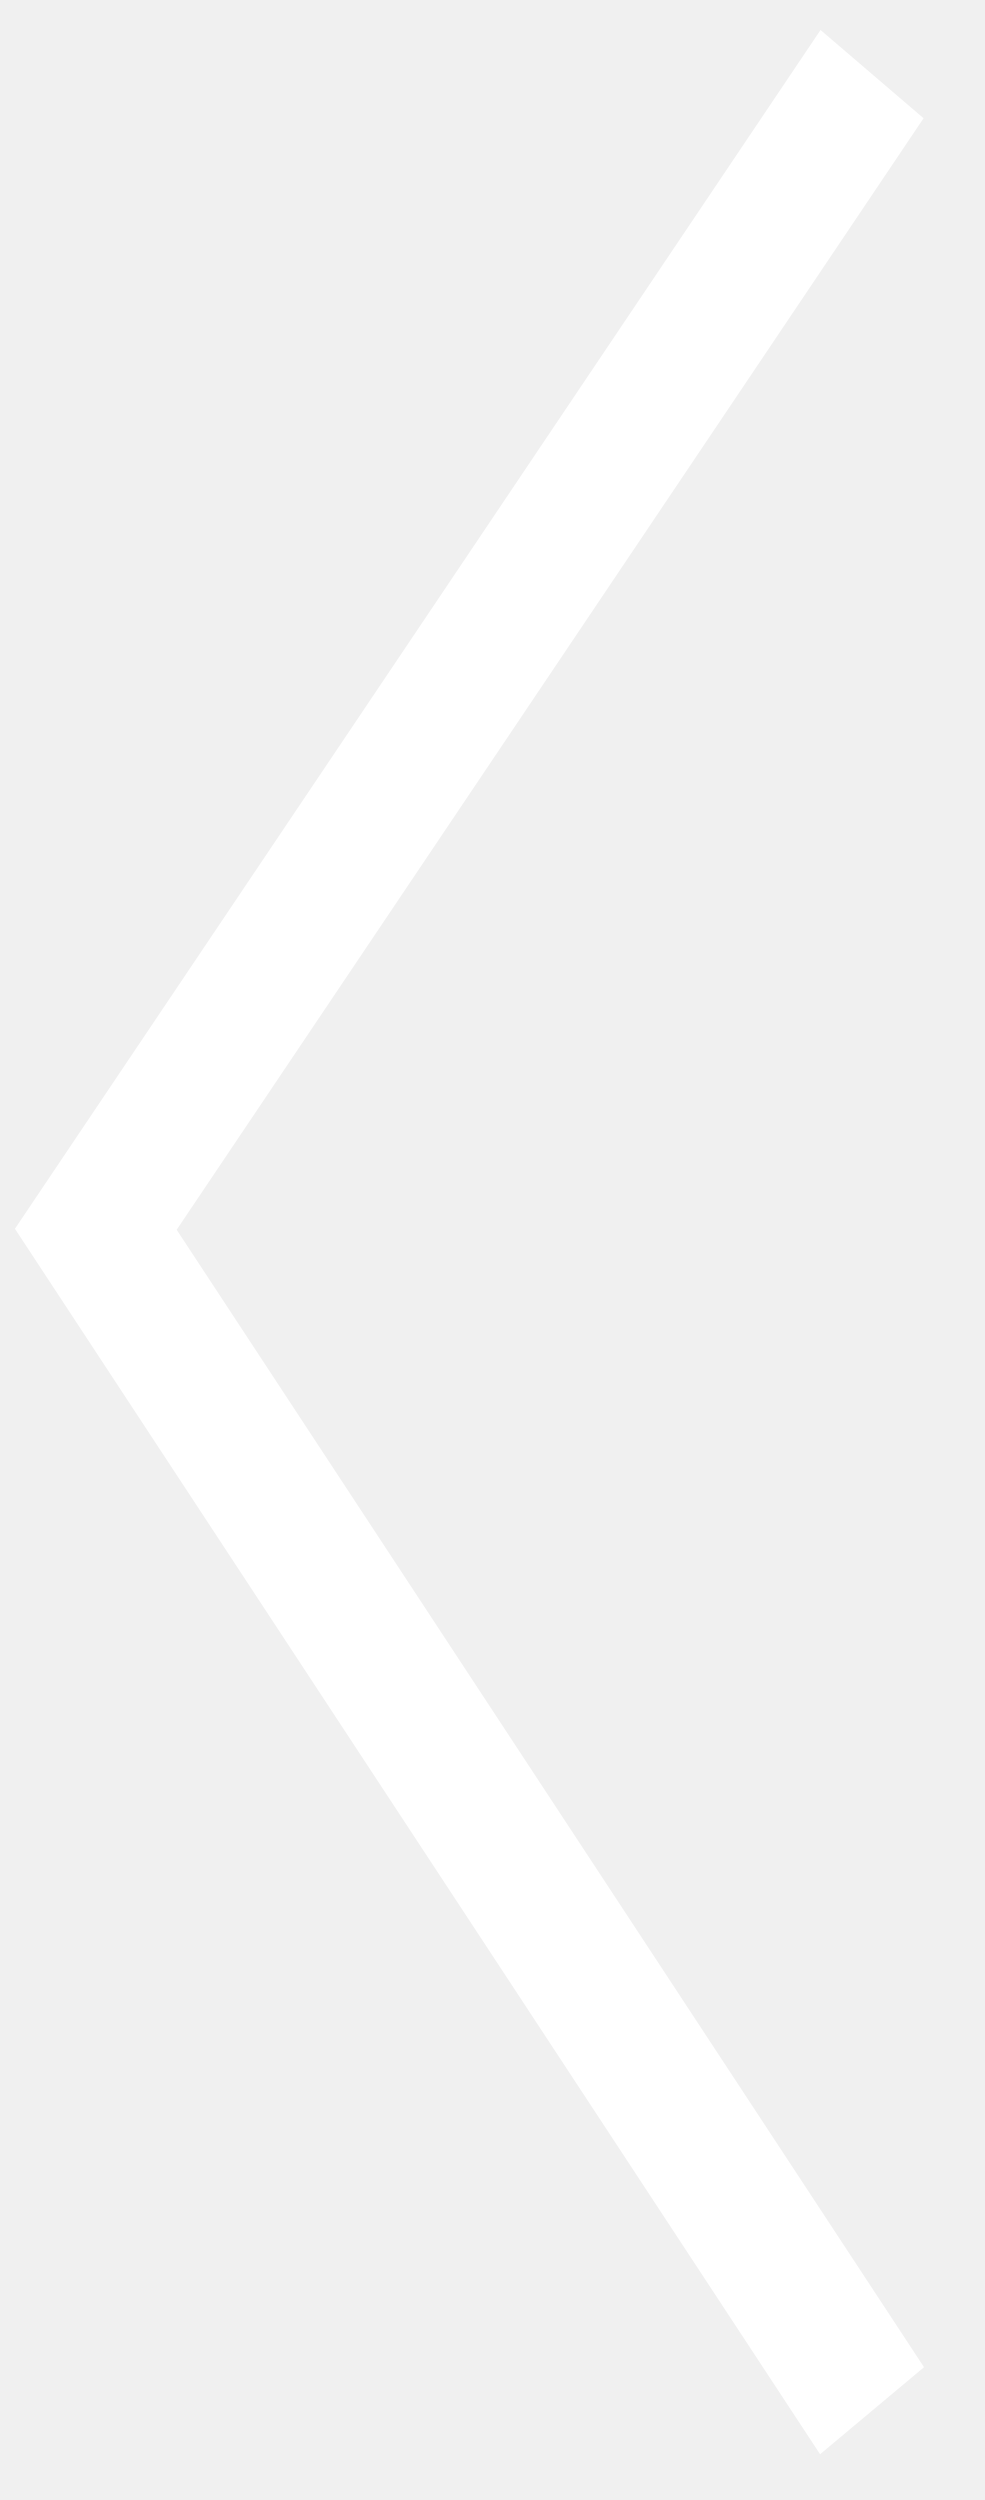
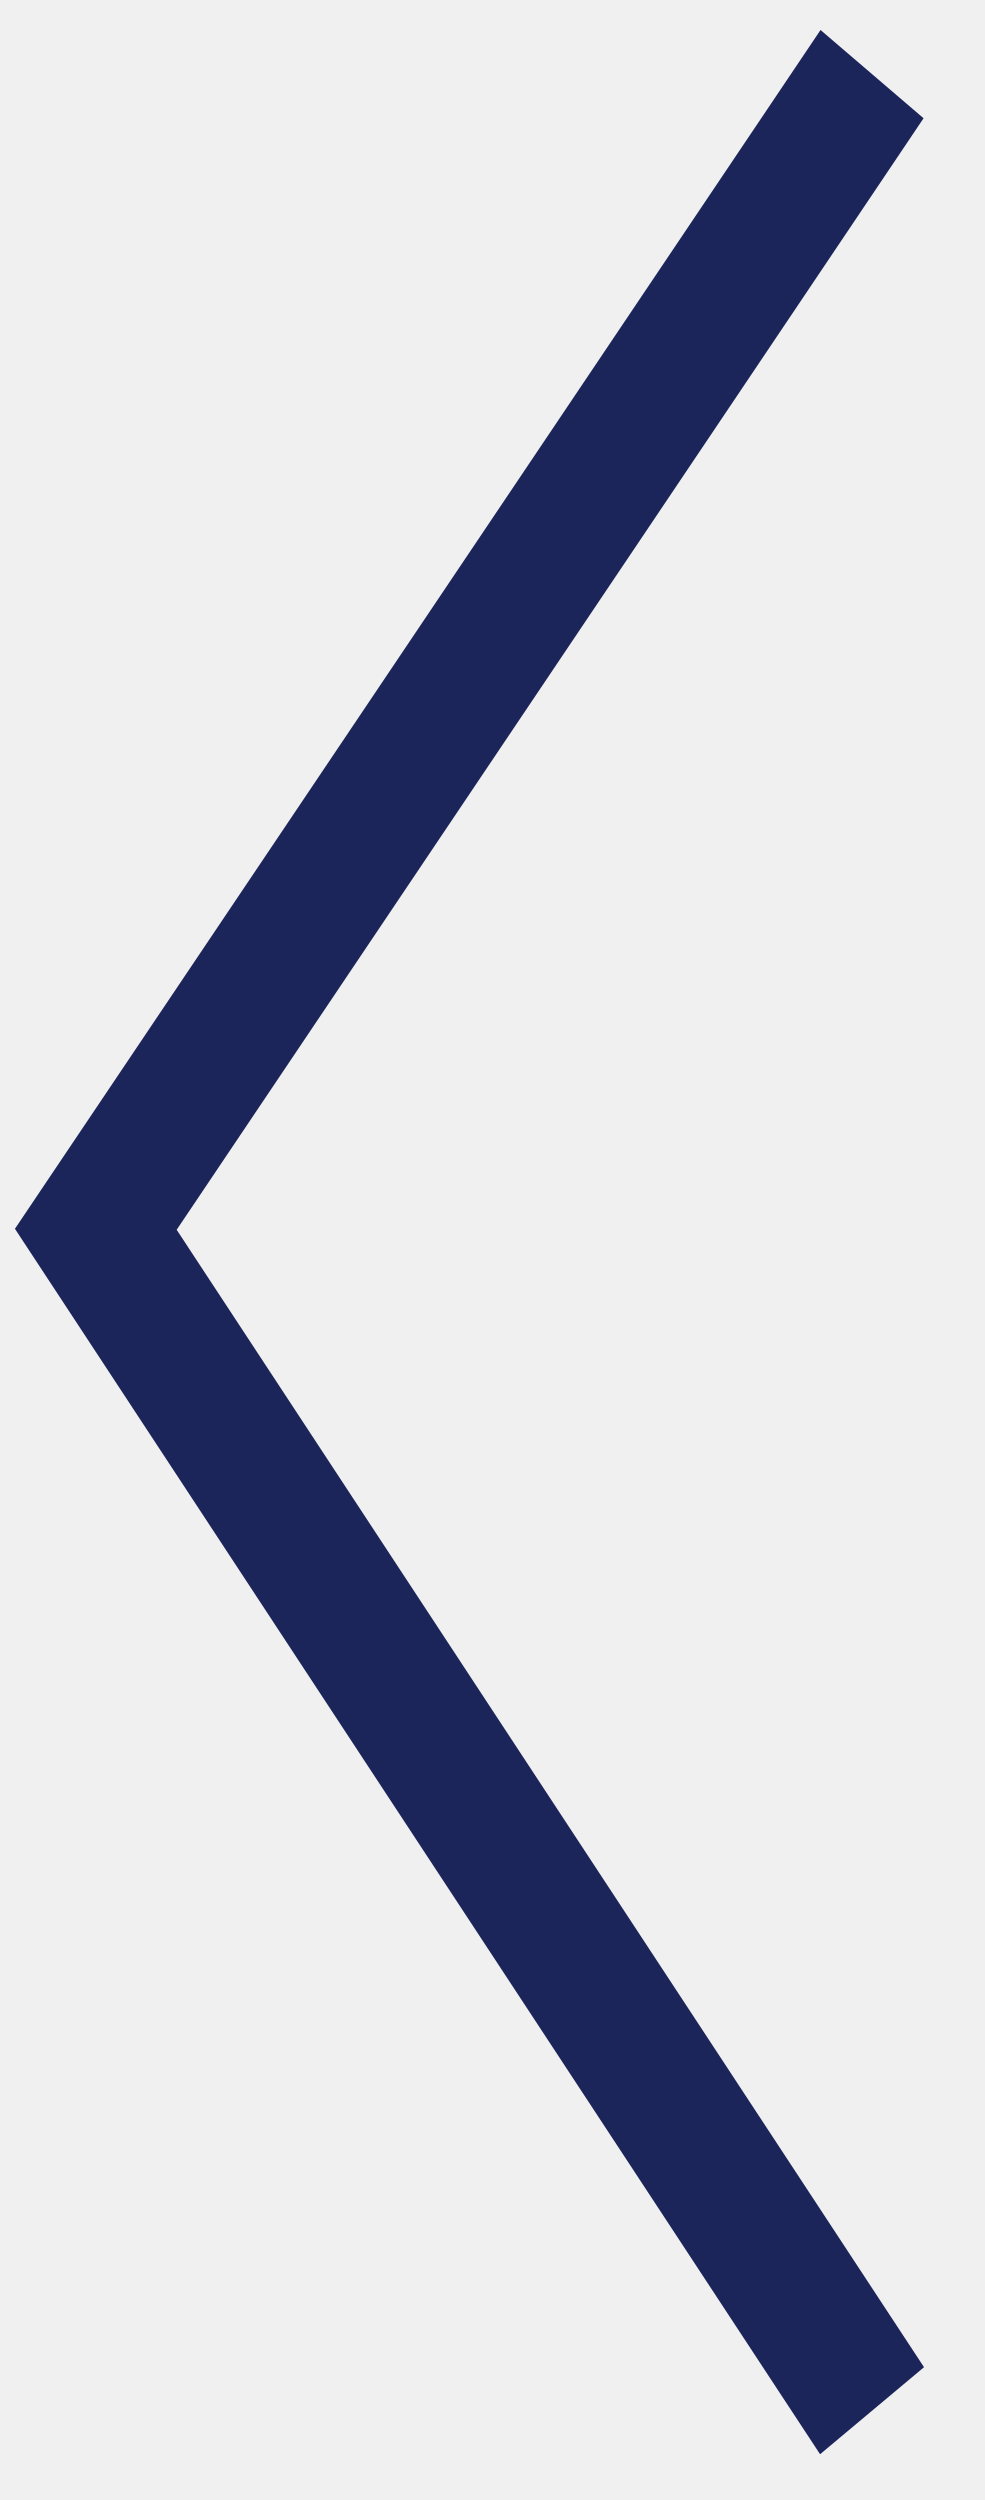
<svg xmlns="http://www.w3.org/2000/svg" width="13px" height="33px" viewBox="0 0 13 33" version="1.1">
  <g id="Symbols" stroke="none" stroke-width="1" fill="none" fill-rule="evenodd">
-     <polygon id="Simple-Arrow-White" fill="#FFFFFF" fill-rule="nonzero" points="12.191 1.561 10.831 0.396 0.197 16.22 10.825 32.396 12.197 31.247 2.332 16.233" />
+     <polygon id="Simple-Arrow-White" fill="#1b2559" fill-rule="nonzero" points="12.191 1.561 10.831 0.396 0.197 16.22 10.825 32.396 12.197 31.247 2.332 16.233" />
  </g>
</svg>
